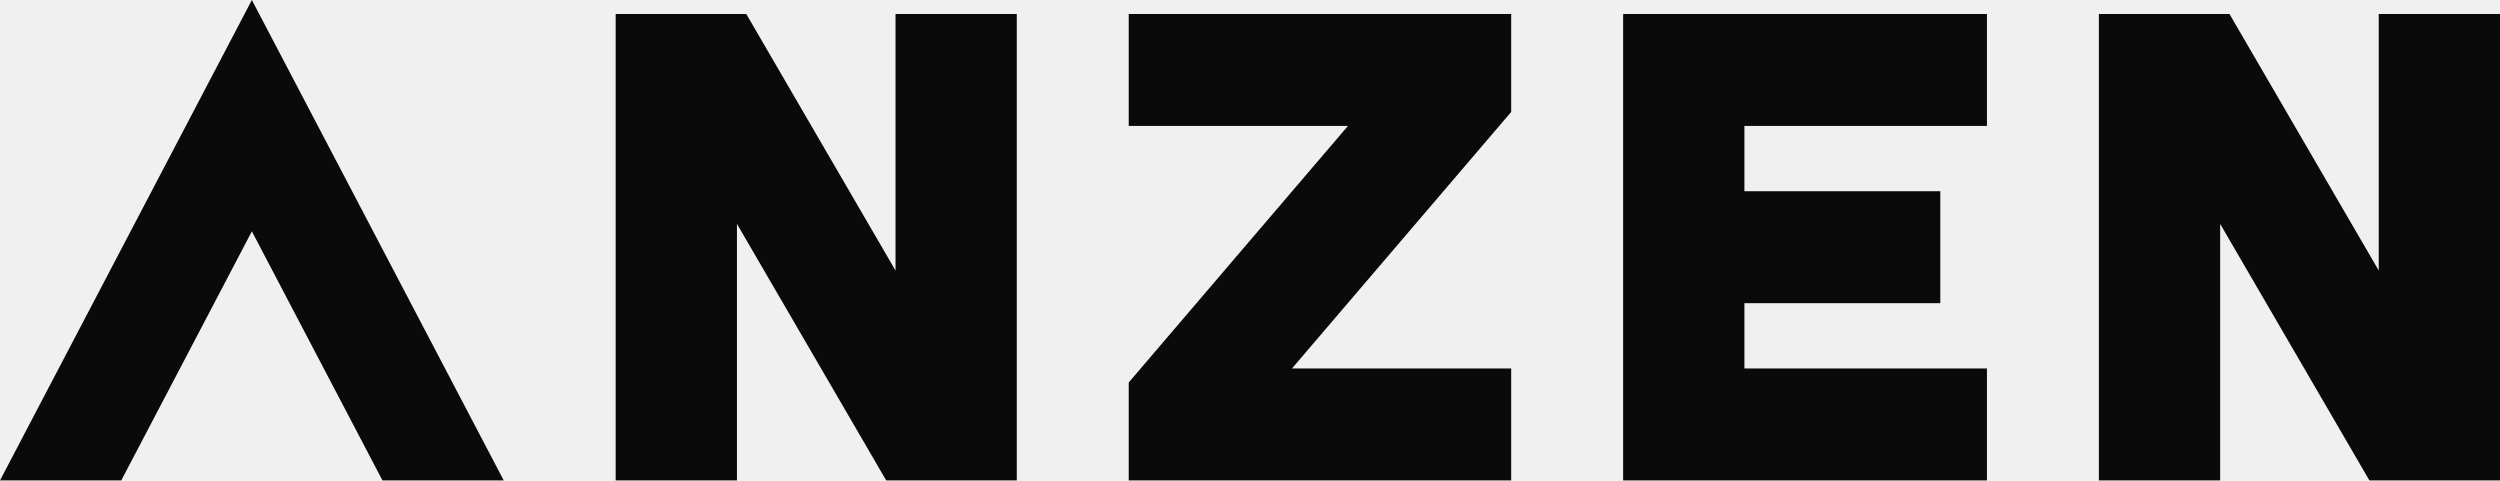
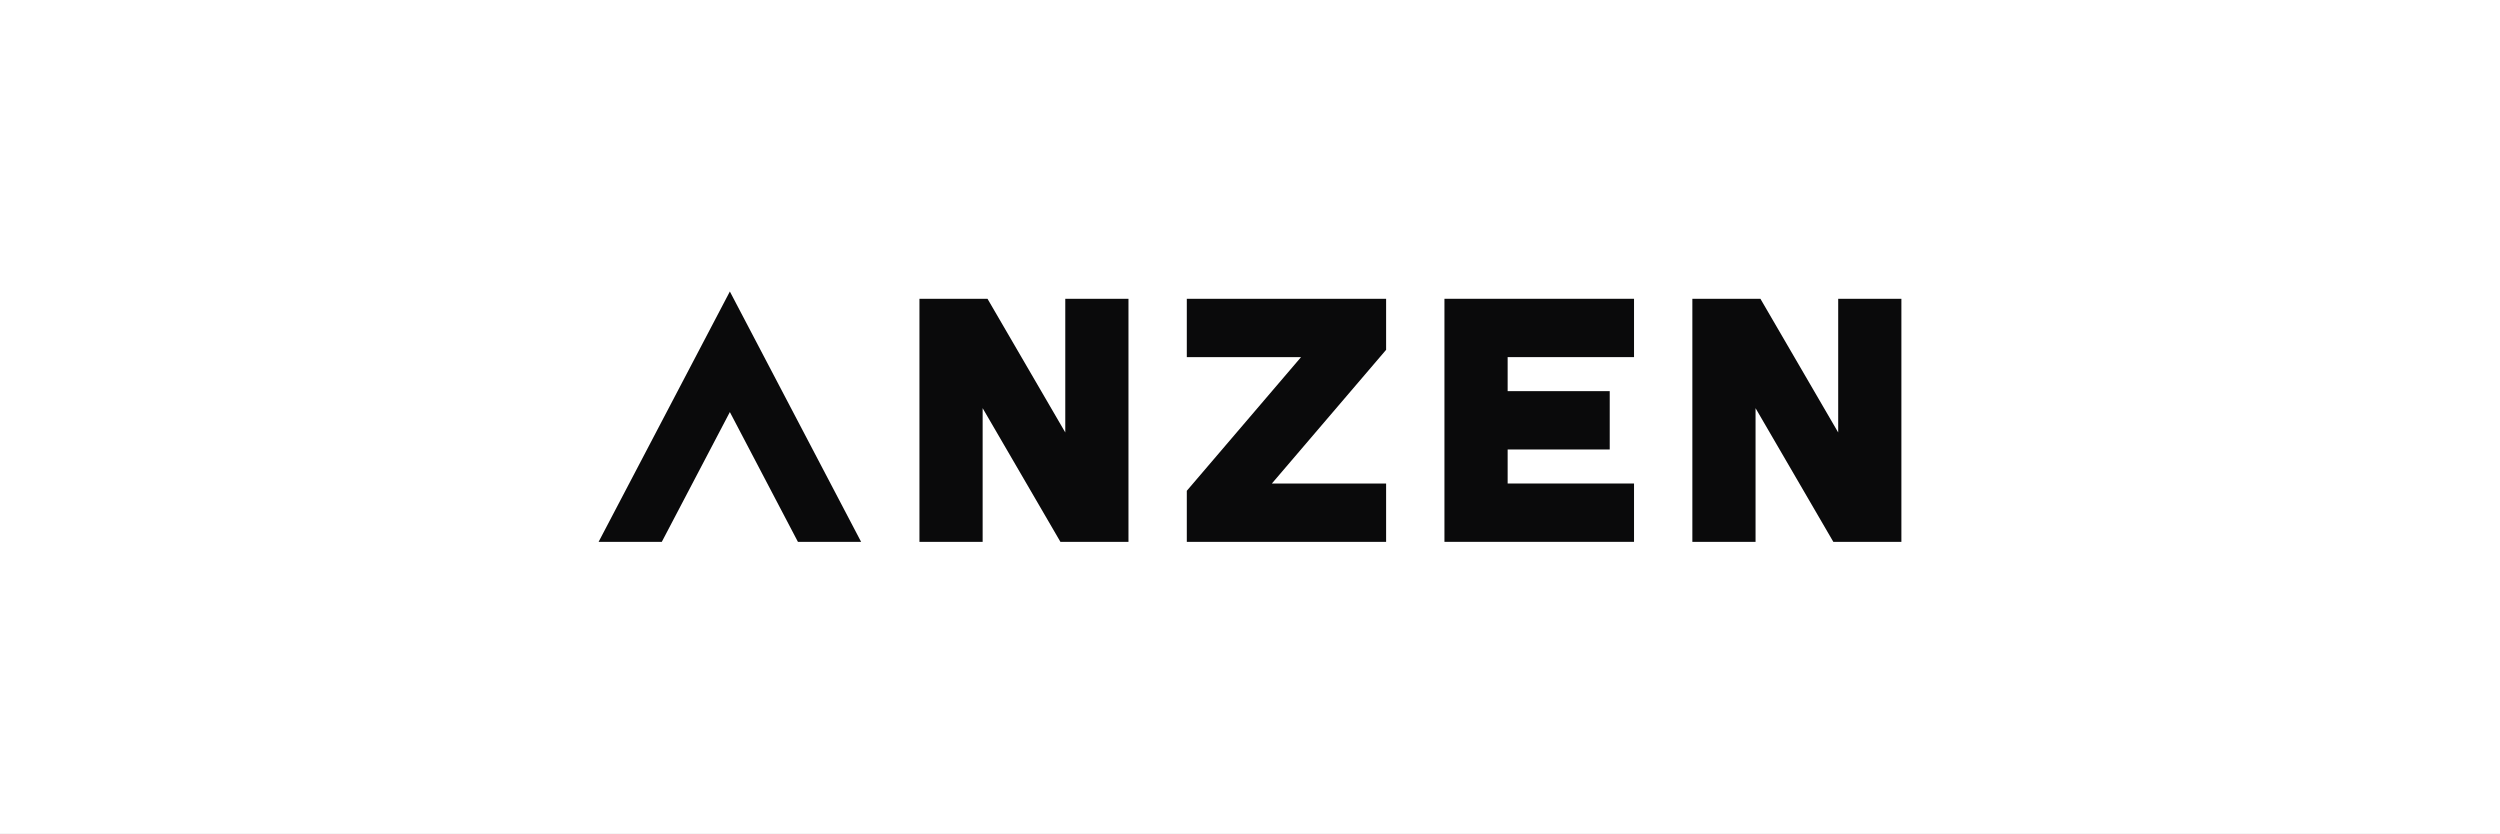
- <svg xmlns="http://www.w3.org/2000/svg" viewBox="0 0 536 103" role="img" aria-labelledby="title">
-   <g fill="#0a0a0b">
+ <svg xmlns="http://www.w3.org/2000/svg" viewBox="0 0 720 240" role="img" aria-labelledby="title">
+   <rect width="720" height="240" fill="#fff" />
+   <g fill="#0a0a0b" transform="translate(172.4 83.95) scale(.7)">
    <path d="M54 0 108 103H82L54 49.6 26 103H0Z" />
    <path d="M132 103V3h28l32 55V3h26v100h-28l-32-55v55Z" />
    <path d="M242 3h82v21l-47 55h47v24h-82V82l47-55h-47Z" />
    <path d="M348 3h78v24h-52v14h42v24h-42v14h52v24h-78Z" />
    <path d="M450 103V3h28l32 55V3h26v100h-28l-32-55v55Z" />
  </g>
</svg>
